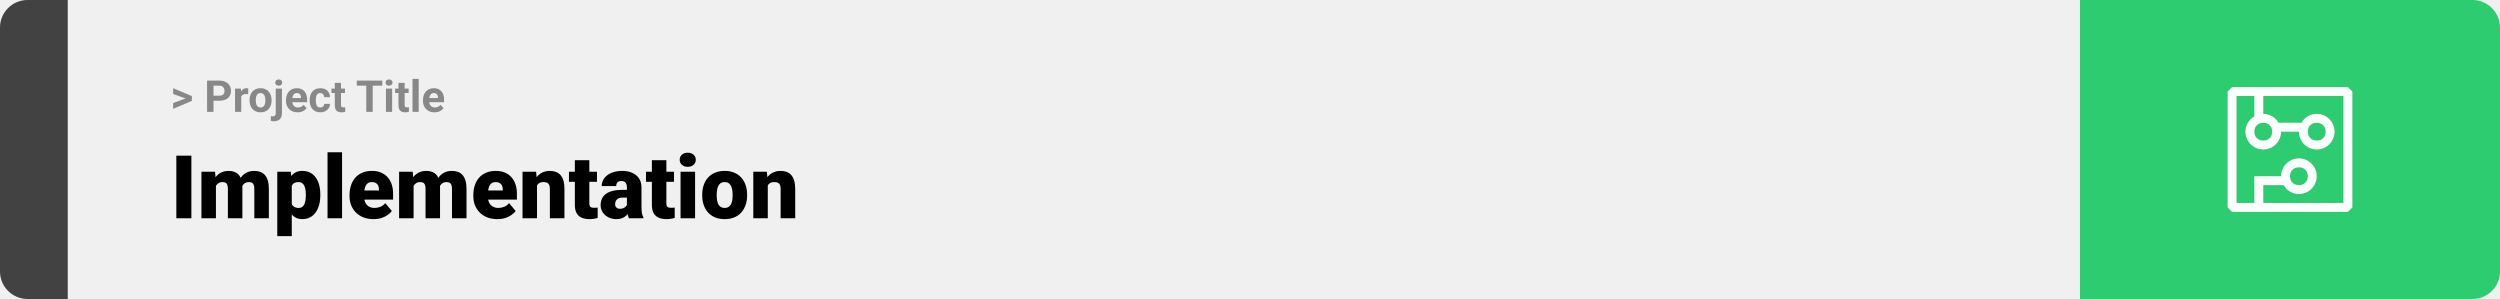
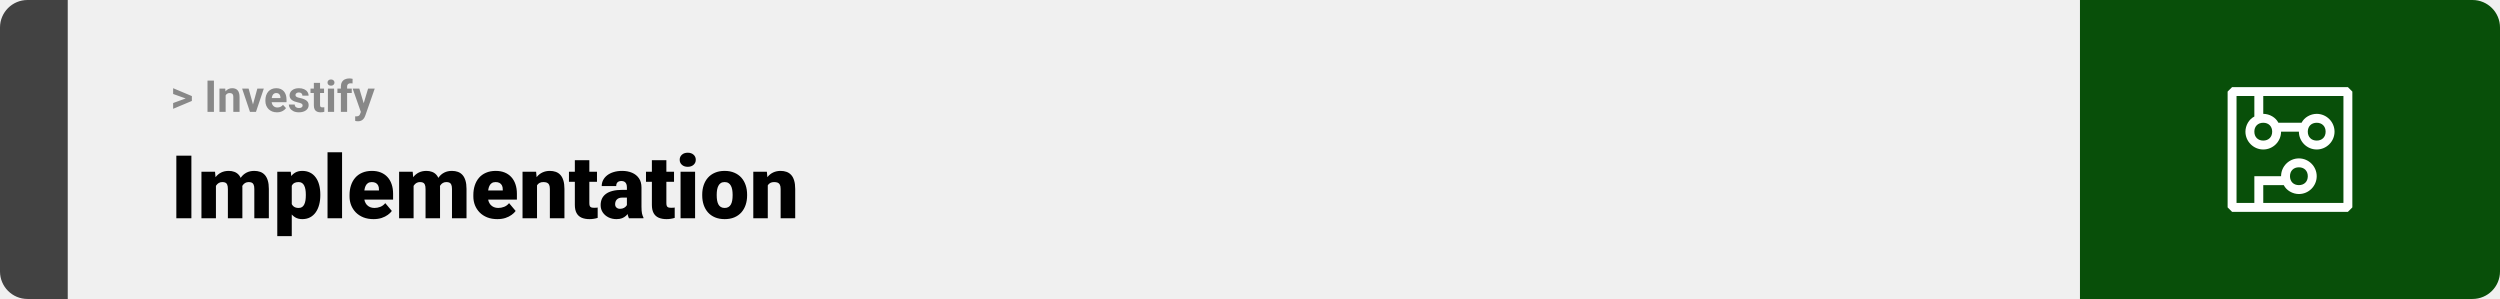
<svg xmlns="http://www.w3.org/2000/svg" width="1363" height="163" viewBox="0 0 1363 163" fill="none">
  <path d="M0 15C0 6.716 6.716 0 15 0H37V163H15C6.716 163 0 156.284 0 148V15Z" fill="#424242" />
  <rect width="1097" height="163" transform="translate(37)" fill="#F0F0F0" />
-   <path d="M101.906 53.922L94.394 51.238V48.086L104.602 52.375V54.637L101.906 53.922ZM94.394 56.172L101.918 53.43L104.602 52.785V55.035L94.394 59.324V56.172ZM119.543 54.918H115.195V52.176H119.543C120.215 52.176 120.762 52.066 121.184 51.848C121.605 51.621 121.914 51.309 122.109 50.91C122.305 50.512 122.402 50.062 122.402 49.562C122.402 49.055 122.305 48.582 122.109 48.145C121.914 47.707 121.605 47.355 121.184 47.09C120.762 46.824 120.215 46.691 119.543 46.691H116.414V61H112.898V43.938H119.543C120.879 43.938 122.023 44.18 122.977 44.664C123.938 45.141 124.672 45.801 125.18 46.645C125.688 47.488 125.941 48.453 125.941 49.539C125.941 50.641 125.688 51.594 125.18 52.398C124.672 53.203 123.938 53.824 122.977 54.262C122.023 54.699 120.879 54.918 119.543 54.918ZM131.531 51.086V61H128.156V48.32H131.332L131.531 51.086ZM135.352 48.238L135.293 51.367C135.129 51.344 134.93 51.324 134.695 51.309C134.469 51.285 134.262 51.273 134.074 51.273C133.598 51.273 133.184 51.336 132.832 51.461C132.488 51.578 132.199 51.754 131.965 51.988C131.738 52.223 131.566 52.508 131.449 52.844C131.34 53.18 131.277 53.562 131.262 53.992L130.582 53.781C130.582 52.961 130.664 52.207 130.828 51.52C130.992 50.824 131.23 50.219 131.543 49.703C131.863 49.188 132.254 48.789 132.715 48.508C133.176 48.227 133.703 48.086 134.297 48.086C134.484 48.086 134.676 48.102 134.871 48.133C135.066 48.156 135.227 48.191 135.352 48.238ZM136.055 54.789V54.543C136.055 53.613 136.188 52.758 136.453 51.977C136.719 51.188 137.105 50.504 137.613 49.926C138.121 49.348 138.746 48.898 139.488 48.578C140.23 48.25 141.082 48.086 142.043 48.086C143.004 48.086 143.859 48.25 144.609 48.578C145.359 48.898 145.988 49.348 146.496 49.926C147.012 50.504 147.402 51.188 147.668 51.977C147.934 52.758 148.066 53.613 148.066 54.543V54.789C148.066 55.711 147.934 56.566 147.668 57.355C147.402 58.137 147.012 58.82 146.496 59.406C145.988 59.984 145.363 60.434 144.621 60.754C143.879 61.074 143.027 61.234 142.066 61.234C141.105 61.234 140.25 61.074 139.5 60.754C138.758 60.434 138.129 59.984 137.613 59.406C137.105 58.82 136.719 58.137 136.453 57.355C136.188 56.566 136.055 55.711 136.055 54.789ZM139.43 54.543V54.789C139.43 55.32 139.477 55.816 139.57 56.277C139.664 56.738 139.812 57.145 140.016 57.496C140.227 57.84 140.5 58.109 140.836 58.305C141.172 58.5 141.582 58.598 142.066 58.598C142.535 58.598 142.938 58.5 143.273 58.305C143.609 58.109 143.879 57.84 144.082 57.496C144.285 57.145 144.434 56.738 144.527 56.277C144.629 55.816 144.68 55.32 144.68 54.789V54.543C144.68 54.027 144.629 53.543 144.527 53.09C144.434 52.629 144.281 52.223 144.07 51.871C143.867 51.512 143.598 51.23 143.262 51.027C142.926 50.824 142.52 50.723 142.043 50.723C141.566 50.723 141.16 50.824 140.824 51.027C140.496 51.23 140.227 51.512 140.016 51.871C139.812 52.223 139.664 52.629 139.57 53.09C139.477 53.543 139.43 54.027 139.43 54.543ZM150.328 48.32H153.715V61.762C153.715 62.699 153.543 63.492 153.199 64.141C152.855 64.789 152.359 65.281 151.711 65.617C151.062 65.953 150.277 66.121 149.355 66.121C149.066 66.121 148.785 66.106 148.512 66.074C148.23 66.043 147.941 65.992 147.645 65.922L147.656 63.332C147.844 63.363 148.027 63.387 148.207 63.402C148.379 63.426 148.555 63.438 148.734 63.438C149.086 63.438 149.379 63.379 149.613 63.262C149.848 63.145 150.023 62.961 150.141 62.711C150.266 62.469 150.328 62.152 150.328 61.762V48.32ZM150.059 45.016C150.059 44.523 150.23 44.117 150.574 43.797C150.926 43.477 151.387 43.316 151.957 43.316C152.535 43.316 152.996 43.477 153.34 43.797C153.684 44.117 153.855 44.523 153.855 45.016C153.855 45.508 153.684 45.914 153.34 46.234C152.996 46.555 152.535 46.715 151.957 46.715C151.387 46.715 150.926 46.555 150.574 46.234C150.23 45.914 150.059 45.508 150.059 45.016ZM162.234 61.234C161.25 61.234 160.367 61.078 159.586 60.766C158.805 60.445 158.141 60.004 157.594 59.441C157.055 58.879 156.641 58.227 156.352 57.484C156.062 56.734 155.918 55.938 155.918 55.094V54.625C155.918 53.664 156.055 52.785 156.328 51.988C156.602 51.191 156.992 50.5 157.5 49.914C158.016 49.328 158.641 48.879 159.375 48.566C160.109 48.246 160.938 48.086 161.859 48.086C162.758 48.086 163.555 48.234 164.25 48.531C164.945 48.828 165.527 49.25 165.996 49.797C166.473 50.344 166.832 51 167.074 51.766C167.316 52.523 167.438 53.367 167.438 54.297V55.703H157.359V53.453H164.121V53.195C164.121 52.727 164.035 52.309 163.863 51.941C163.699 51.566 163.449 51.27 163.113 51.051C162.777 50.832 162.348 50.723 161.824 50.723C161.379 50.723 160.996 50.82 160.676 51.016C160.355 51.211 160.094 51.484 159.891 51.836C159.695 52.188 159.547 52.602 159.445 53.078C159.352 53.547 159.305 54.062 159.305 54.625V55.094C159.305 55.602 159.375 56.07 159.516 56.5C159.664 56.93 159.871 57.301 160.137 57.613C160.41 57.926 160.738 58.168 161.121 58.34C161.512 58.512 161.953 58.598 162.445 58.598C163.055 58.598 163.621 58.48 164.145 58.246C164.676 58.004 165.133 57.641 165.516 57.156L167.156 58.938C166.891 59.32 166.527 59.688 166.066 60.039C165.613 60.391 165.066 60.68 164.426 60.906C163.785 61.125 163.055 61.234 162.234 61.234ZM174.598 58.598C175.012 58.598 175.379 58.52 175.699 58.363C176.02 58.199 176.27 57.973 176.449 57.684C176.637 57.387 176.734 57.039 176.742 56.641H179.918C179.91 57.531 179.672 58.324 179.203 59.02C178.734 59.707 178.105 60.25 177.316 60.648C176.527 61.039 175.645 61.234 174.668 61.234C173.684 61.234 172.824 61.07 172.09 60.742C171.363 60.414 170.758 59.961 170.273 59.383C169.789 58.797 169.426 58.117 169.184 57.344C168.941 56.562 168.82 55.727 168.82 54.836V54.496C168.82 53.598 168.941 52.762 169.184 51.988C169.426 51.207 169.789 50.527 170.273 49.949C170.758 49.363 171.363 48.906 172.09 48.578C172.816 48.25 173.668 48.086 174.645 48.086C175.684 48.086 176.594 48.285 177.375 48.684C178.164 49.082 178.781 49.652 179.227 50.395C179.68 51.129 179.91 52 179.918 53.008H176.742C176.734 52.586 176.645 52.203 176.473 51.859C176.309 51.516 176.066 51.242 175.746 51.039C175.434 50.828 175.047 50.723 174.586 50.723C174.094 50.723 173.691 50.828 173.379 51.039C173.066 51.242 172.824 51.523 172.652 51.883C172.48 52.234 172.359 52.637 172.289 53.09C172.227 53.535 172.195 54.004 172.195 54.496V54.836C172.195 55.328 172.227 55.801 172.289 56.254C172.352 56.707 172.469 57.109 172.641 57.461C172.82 57.812 173.066 58.09 173.379 58.293C173.691 58.496 174.098 58.598 174.598 58.598ZM188.086 48.32V50.711H180.703V48.32H188.086ZM182.531 45.191H185.906V57.18C185.906 57.547 185.953 57.828 186.047 58.023C186.148 58.219 186.297 58.355 186.492 58.434C186.688 58.504 186.934 58.539 187.23 58.539C187.441 58.539 187.629 58.531 187.793 58.516C187.965 58.492 188.109 58.469 188.227 58.445L188.238 60.93C187.949 61.023 187.637 61.098 187.301 61.152C186.965 61.207 186.594 61.234 186.188 61.234C185.445 61.234 184.797 61.113 184.242 60.871C183.695 60.621 183.273 60.223 182.977 59.676C182.68 59.129 182.531 58.41 182.531 57.52V45.191ZM203.191 43.938V61H199.688V43.938H203.191ZM208.441 43.938V46.691H194.52V43.938H208.441ZM213.797 48.32V61H210.41V48.32H213.797ZM210.199 45.016C210.199 44.523 210.371 44.117 210.715 43.797C211.059 43.477 211.52 43.316 212.098 43.316C212.668 43.316 213.125 43.477 213.469 43.797C213.82 44.117 213.996 44.523 213.996 45.016C213.996 45.508 213.82 45.914 213.469 46.234C213.125 46.555 212.668 46.715 212.098 46.715C211.52 46.715 211.059 46.555 210.715 46.234C210.371 45.914 210.199 45.508 210.199 45.016ZM222.797 48.32V50.711H215.414V48.32H222.797ZM217.242 45.191H220.617V57.18C220.617 57.547 220.664 57.828 220.758 58.023C220.859 58.219 221.008 58.355 221.203 58.434C221.398 58.504 221.645 58.539 221.941 58.539C222.152 58.539 222.34 58.531 222.504 58.516C222.676 58.492 222.82 58.469 222.938 58.445L222.949 60.93C222.66 61.023 222.348 61.098 222.012 61.152C221.676 61.207 221.305 61.234 220.898 61.234C220.156 61.234 219.508 61.113 218.953 60.871C218.406 60.621 217.984 60.223 217.688 59.676C217.391 59.129 217.242 58.41 217.242 57.52V45.191ZM228.281 43V61H224.895V43H228.281ZM236.906 61.234C235.922 61.234 235.039 61.078 234.258 60.766C233.477 60.445 232.812 60.004 232.266 59.441C231.727 58.879 231.312 58.227 231.023 57.484C230.734 56.734 230.59 55.938 230.59 55.094V54.625C230.59 53.664 230.727 52.785 231 51.988C231.273 51.191 231.664 50.5 232.172 49.914C232.688 49.328 233.312 48.879 234.047 48.566C234.781 48.246 235.609 48.086 236.531 48.086C237.43 48.086 238.227 48.234 238.922 48.531C239.617 48.828 240.199 49.25 240.668 49.797C241.145 50.344 241.504 51 241.746 51.766C241.988 52.523 242.109 53.367 242.109 54.297V55.703H232.031V53.453H238.793V53.195C238.793 52.727 238.707 52.309 238.535 51.941C238.371 51.566 238.121 51.27 237.785 51.051C237.449 50.832 237.02 50.723 236.496 50.723C236.051 50.723 235.668 50.82 235.348 51.016C235.027 51.211 234.766 51.484 234.562 51.836C234.367 52.188 234.219 52.602 234.117 53.078C234.023 53.547 233.977 54.062 233.977 54.625V55.094C233.977 55.602 234.047 56.07 234.188 56.5C234.336 56.93 234.543 57.301 234.809 57.613C235.082 57.926 235.41 58.168 235.793 58.34C236.184 58.512 236.625 58.598 237.117 58.598C237.727 58.598 238.293 58.48 238.816 58.246C239.348 58.004 239.805 57.641 240.188 57.156L241.828 58.938C241.562 59.32 241.199 59.688 240.738 60.039C240.285 60.391 239.738 60.68 239.098 60.906C238.457 61.125 237.727 61.234 236.906 61.234Z" fill="#888888" />
+   <path d="M101.906 53.922L94.394 51.238V48.086L104.602 52.375V54.637L101.906 53.922ZM94.394 56.172L101.918 53.43L104.602 52.785V55.035L94.394 59.324V56.172ZM116.637 43.938V61H113.133V43.938H116.637ZM123.023 51.027V61H119.648V48.32H122.812L123.023 51.027ZM122.531 54.215H121.617C121.617 53.277 121.738 52.434 121.98 51.684C122.223 50.926 122.562 50.281 123 49.75C123.438 49.211 123.957 48.801 124.559 48.52C125.168 48.23 125.848 48.086 126.598 48.086C127.191 48.086 127.734 48.172 128.227 48.344C128.719 48.516 129.141 48.789 129.492 49.164C129.852 49.539 130.125 50.035 130.312 50.652C130.508 51.27 130.605 52.023 130.605 52.914V61H127.207V52.902C127.207 52.34 127.129 51.902 126.973 51.59C126.816 51.277 126.586 51.059 126.281 50.934C125.984 50.801 125.617 50.734 125.18 50.734C124.727 50.734 124.332 50.824 123.996 51.004C123.668 51.184 123.395 51.434 123.176 51.754C122.965 52.066 122.805 52.434 122.695 52.855C122.586 53.277 122.531 53.73 122.531 54.215ZM137.484 58.539L140.297 48.32H143.824L139.547 61H137.414L137.484 58.539ZM135.551 48.32L138.375 58.551L138.434 61H136.289L132.012 48.32H135.551ZM151.008 61.234C150.023 61.234 149.141 61.078 148.359 60.766C147.578 60.445 146.914 60.004 146.367 59.441C145.828 58.879 145.414 58.227 145.125 57.484C144.836 56.734 144.691 55.938 144.691 55.094V54.625C144.691 53.664 144.828 52.785 145.102 51.988C145.375 51.191 145.766 50.5 146.273 49.914C146.789 49.328 147.414 48.879 148.148 48.566C148.883 48.246 149.711 48.086 150.633 48.086C151.531 48.086 152.328 48.234 153.023 48.531C153.719 48.828 154.301 49.25 154.77 49.797C155.246 50.344 155.605 51 155.848 51.766C156.09 52.523 156.211 53.367 156.211 54.297V55.703H146.133V53.453H152.895V53.195C152.895 52.727 152.809 52.309 152.637 51.941C152.473 51.566 152.223 51.27 151.887 51.051C151.551 50.832 151.121 50.723 150.598 50.723C150.152 50.723 149.77 50.82 149.449 51.016C149.129 51.211 148.867 51.484 148.664 51.836C148.469 52.188 148.32 52.602 148.219 53.078C148.125 53.547 148.078 54.062 148.078 54.625V55.094C148.078 55.602 148.148 56.07 148.289 56.5C148.438 56.93 148.645 57.301 148.91 57.613C149.184 57.926 149.512 58.168 149.895 58.34C150.285 58.512 150.727 58.598 151.219 58.598C151.828 58.598 152.395 58.48 152.918 58.246C153.449 58.004 153.906 57.641 154.289 57.156L155.93 58.938C155.664 59.32 155.301 59.688 154.84 60.039C154.387 60.391 153.84 60.68 153.199 60.906C152.559 61.125 151.828 61.234 151.008 61.234ZM164.988 57.496C164.988 57.254 164.918 57.035 164.777 56.84C164.637 56.645 164.375 56.465 163.992 56.301C163.617 56.129 163.074 55.973 162.363 55.832C161.723 55.691 161.125 55.516 160.57 55.305C160.023 55.086 159.547 54.824 159.141 54.52C158.742 54.215 158.43 53.855 158.203 53.441C157.977 53.02 157.863 52.539 157.863 52C157.863 51.469 157.977 50.969 158.203 50.5C158.438 50.031 158.77 49.617 159.199 49.258C159.637 48.891 160.168 48.605 160.793 48.402C161.426 48.191 162.137 48.086 162.926 48.086C164.027 48.086 164.973 48.262 165.762 48.613C166.559 48.965 167.168 49.449 167.59 50.066C168.02 50.676 168.234 51.371 168.234 52.152H164.859C164.859 51.824 164.789 51.531 164.648 51.273C164.516 51.008 164.305 50.801 164.016 50.652C163.734 50.496 163.367 50.418 162.914 50.418C162.539 50.418 162.215 50.484 161.941 50.617C161.668 50.742 161.457 50.914 161.309 51.133C161.168 51.344 161.098 51.578 161.098 51.836C161.098 52.031 161.137 52.207 161.215 52.363C161.301 52.512 161.438 52.648 161.625 52.773C161.812 52.898 162.055 53.016 162.352 53.125C162.656 53.227 163.031 53.32 163.477 53.406C164.391 53.594 165.207 53.84 165.926 54.145C166.645 54.441 167.215 54.848 167.637 55.363C168.059 55.871 168.27 56.539 168.27 57.367C168.27 57.93 168.145 58.445 167.895 58.914C167.645 59.383 167.285 59.793 166.816 60.145C166.348 60.488 165.785 60.758 165.129 60.953C164.48 61.141 163.75 61.234 162.938 61.234C161.758 61.234 160.758 61.023 159.938 60.602C159.125 60.18 158.508 59.645 158.086 58.996C157.672 58.34 157.465 57.668 157.465 56.98H160.664C160.68 57.441 160.797 57.812 161.016 58.094C161.242 58.375 161.527 58.578 161.871 58.703C162.223 58.828 162.602 58.891 163.008 58.891C163.445 58.891 163.809 58.832 164.098 58.715C164.387 58.59 164.605 58.426 164.754 58.223C164.91 58.012 164.988 57.77 164.988 57.496ZM176.672 48.32V50.711H169.289V48.32H176.672ZM171.117 45.191H174.492V57.18C174.492 57.547 174.539 57.828 174.633 58.023C174.734 58.219 174.883 58.355 175.078 58.434C175.273 58.504 175.52 58.539 175.816 58.539C176.027 58.539 176.215 58.531 176.379 58.516C176.551 58.492 176.695 58.469 176.812 58.445L176.824 60.93C176.535 61.023 176.223 61.098 175.887 61.152C175.551 61.207 175.18 61.234 174.773 61.234C174.031 61.234 173.383 61.113 172.828 60.871C172.281 60.621 171.859 60.223 171.562 59.676C171.266 59.129 171.117 58.41 171.117 57.52V45.191ZM182.156 48.32V61H178.77V48.32H182.156ZM178.559 45.016C178.559 44.523 178.73 44.117 179.074 43.797C179.418 43.477 179.879 43.316 180.457 43.316C181.027 43.316 181.484 43.477 181.828 43.797C182.18 44.117 182.355 44.523 182.355 45.016C182.355 45.508 182.18 45.914 181.828 46.234C181.484 46.555 181.027 46.715 180.457 46.715C179.879 46.715 179.418 46.555 179.074 46.234C178.73 45.914 178.559 45.508 178.559 45.016ZM189.246 61H185.848V47.195C185.848 46.234 186.035 45.426 186.41 44.77C186.793 44.105 187.328 43.605 188.016 43.27C188.711 42.926 189.535 42.754 190.488 42.754C190.801 42.754 191.102 42.777 191.391 42.824C191.68 42.863 191.961 42.914 192.234 42.977L192.199 45.52C192.051 45.48 191.895 45.453 191.73 45.438C191.566 45.422 191.375 45.414 191.156 45.414C190.75 45.414 190.402 45.484 190.113 45.625C189.832 45.758 189.617 45.957 189.469 46.223C189.32 46.488 189.246 46.812 189.246 47.195V61ZM191.777 48.32V50.711H183.961V48.32H191.777ZM197.309 59.57L200.672 48.32H204.293L199.195 62.91C199.086 63.23 198.938 63.574 198.75 63.941C198.57 64.309 198.324 64.656 198.012 64.984C197.707 65.32 197.32 65.594 196.852 65.805C196.391 66.016 195.824 66.121 195.152 66.121C194.832 66.121 194.57 66.102 194.367 66.062C194.164 66.023 193.922 65.969 193.641 65.898V63.426C193.727 63.426 193.816 63.426 193.91 63.426C194.004 63.434 194.094 63.438 194.18 63.438C194.625 63.438 194.988 63.387 195.27 63.285C195.551 63.184 195.777 63.027 195.949 62.816C196.121 62.613 196.258 62.348 196.359 62.02L197.309 59.57ZM195.902 48.32L198.656 57.508L199.137 61.082L196.84 61.328L192.281 48.32H195.902Z" fill="#888888" />
  <path d="M104.344 84.875V119H96.141V84.875H104.344ZM117.727 99.008V119H109.828V93.641H117.234L117.727 99.008ZM116.766 105.453L114.961 105.5C114.961 103.719 115.172 102.078 115.594 100.578C116.016 99.078 116.641 97.773 117.469 96.664C118.297 95.555 119.312 94.695 120.516 94.086C121.734 93.477 123.141 93.172 124.734 93.172C125.844 93.172 126.852 93.344 127.758 93.688C128.664 94.016 129.445 94.539 130.102 95.258C130.758 95.961 131.258 96.883 131.602 98.023C131.961 99.148 132.141 100.5 132.141 102.078V119H124.242V103.086C124.242 102.008 124.117 101.195 123.867 100.648C123.633 100.102 123.289 99.734 122.836 99.547C122.383 99.359 121.828 99.266 121.172 99.266C120.484 99.266 119.867 99.422 119.32 99.734C118.773 100.047 118.305 100.484 117.914 101.047C117.539 101.594 117.25 102.242 117.047 102.992C116.859 103.742 116.766 104.562 116.766 105.453ZM131.25 105.453L129.047 105.5C129.047 103.719 129.242 102.078 129.633 100.578C130.039 99.078 130.641 97.773 131.438 96.664C132.25 95.555 133.258 94.695 134.461 94.086C135.664 93.477 137.062 93.172 138.656 93.172C139.812 93.172 140.875 93.344 141.844 93.688C142.812 94.031 143.648 94.586 144.352 95.352C145.055 96.117 145.602 97.133 145.992 98.398C146.383 99.648 146.578 101.195 146.578 103.039V119H138.656V103.039C138.656 101.992 138.531 101.203 138.281 100.672C138.047 100.125 137.703 99.758 137.25 99.57C136.797 99.367 136.258 99.266 135.633 99.266C134.883 99.266 134.234 99.422 133.688 99.734C133.141 100.047 132.68 100.484 132.305 101.047C131.945 101.594 131.68 102.242 131.508 102.992C131.336 103.742 131.25 104.562 131.25 105.453ZM159.07 98.516V128.75H151.172V93.641H158.531L159.07 98.516ZM174.633 106.016V106.508C174.633 108.352 174.422 110.062 174 111.641C173.578 113.219 172.953 114.594 172.125 115.766C171.297 116.938 170.266 117.852 169.031 118.508C167.812 119.148 166.398 119.469 164.789 119.469C163.273 119.469 161.969 119.133 160.875 118.461C159.781 117.789 158.867 116.859 158.133 115.672C157.398 114.484 156.805 113.125 156.352 111.594C155.898 110.062 155.539 108.445 155.273 106.742V106.109C155.539 104.281 155.898 102.586 156.352 101.023C156.805 99.445 157.398 98.07 158.133 96.898C158.867 95.727 159.773 94.812 160.852 94.156C161.945 93.5 163.25 93.172 164.766 93.172C166.375 93.172 167.789 93.477 169.008 94.086C170.242 94.695 171.273 95.57 172.102 96.711C172.945 97.836 173.578 99.188 174 100.766C174.422 102.344 174.633 104.094 174.633 106.016ZM166.734 106.508V106.016C166.734 105.031 166.664 104.133 166.523 103.32C166.383 102.492 166.156 101.773 165.844 101.164C165.547 100.555 165.148 100.086 164.648 99.758C164.148 99.43 163.531 99.266 162.797 99.266C161.953 99.266 161.242 99.398 160.664 99.664C160.102 99.914 159.648 100.305 159.305 100.836C158.977 101.352 158.742 102 158.602 102.781C158.477 103.547 158.422 104.445 158.438 105.477V107.398C158.406 108.586 158.523 109.633 158.789 110.539C159.055 111.43 159.516 112.125 160.172 112.625C160.828 113.125 161.719 113.375 162.844 113.375C163.594 113.375 164.219 113.203 164.719 112.859C165.219 112.5 165.617 112.008 165.914 111.383C166.211 110.742 166.422 110.008 166.547 109.18C166.672 108.352 166.734 107.461 166.734 106.508ZM186.492 83V119H178.57V83H186.492ZM203.648 119.469C201.586 119.469 199.742 119.148 198.117 118.508C196.492 117.852 195.117 116.953 193.992 115.812C192.883 114.672 192.031 113.359 191.438 111.875C190.859 110.391 190.57 108.82 190.57 107.164V106.273C190.57 104.414 190.828 102.695 191.344 101.117C191.859 99.523 192.625 98.133 193.641 96.945C194.656 95.758 195.93 94.836 197.461 94.18C198.992 93.508 200.773 93.172 202.805 93.172C204.602 93.172 206.211 93.461 207.633 94.039C209.055 94.617 210.258 95.445 211.242 96.523C212.242 97.602 213 98.906 213.516 100.438C214.047 101.969 214.312 103.688 214.312 105.594V108.805H193.594V103.859H206.602V103.25C206.617 102.406 206.469 101.688 206.156 101.094C205.859 100.5 205.422 100.047 204.844 99.734C204.266 99.422 203.562 99.266 202.734 99.266C201.875 99.266 201.164 99.453 200.602 99.828C200.055 100.203 199.625 100.719 199.312 101.375C199.016 102.016 198.805 102.758 198.68 103.602C198.555 104.445 198.492 105.336 198.492 106.273V107.164C198.492 108.102 198.617 108.953 198.867 109.719C199.133 110.484 199.508 111.141 199.992 111.688C200.492 112.219 201.086 112.633 201.773 112.93C202.477 113.227 203.273 113.375 204.164 113.375C205.242 113.375 206.305 113.172 207.352 112.766C208.398 112.359 209.297 111.688 210.047 110.75L213.633 115.016C213.117 115.75 212.383 116.461 211.43 117.148C210.492 117.836 209.367 118.398 208.055 118.836C206.742 119.258 205.273 119.469 203.648 119.469ZM225.492 99.008V119H217.594V93.641H225L225.492 99.008ZM224.531 105.453L222.727 105.5C222.727 103.719 222.938 102.078 223.359 100.578C223.781 99.078 224.406 97.773 225.234 96.664C226.062 95.555 227.078 94.695 228.281 94.086C229.5 93.477 230.906 93.172 232.5 93.172C233.609 93.172 234.617 93.344 235.523 93.688C236.43 94.016 237.211 94.539 237.867 95.258C238.523 95.961 239.023 96.883 239.367 98.023C239.727 99.148 239.906 100.5 239.906 102.078V119H232.008V103.086C232.008 102.008 231.883 101.195 231.633 100.648C231.398 100.102 231.055 99.734 230.602 99.547C230.148 99.359 229.594 99.266 228.938 99.266C228.25 99.266 227.633 99.422 227.086 99.734C226.539 100.047 226.07 100.484 225.68 101.047C225.305 101.594 225.016 102.242 224.812 102.992C224.625 103.742 224.531 104.562 224.531 105.453ZM239.016 105.453L236.812 105.5C236.812 103.719 237.008 102.078 237.398 100.578C237.805 99.078 238.406 97.773 239.203 96.664C240.016 95.555 241.023 94.695 242.227 94.086C243.43 93.477 244.828 93.172 246.422 93.172C247.578 93.172 248.641 93.344 249.609 93.688C250.578 94.031 251.414 94.586 252.117 95.352C252.82 96.117 253.367 97.133 253.758 98.398C254.148 99.648 254.344 101.195 254.344 103.039V119H246.422V103.039C246.422 101.992 246.297 101.203 246.047 100.672C245.812 100.125 245.469 99.758 245.016 99.57C244.562 99.367 244.023 99.266 243.398 99.266C242.648 99.266 242 99.422 241.453 99.734C240.906 100.047 240.445 100.484 240.07 101.047C239.711 101.594 239.445 102.242 239.273 102.992C239.102 103.742 239.016 104.562 239.016 105.453ZM271.148 119.469C269.086 119.469 267.242 119.148 265.617 118.508C263.992 117.852 262.617 116.953 261.492 115.812C260.383 114.672 259.531 113.359 258.938 111.875C258.359 110.391 258.07 108.82 258.07 107.164V106.273C258.07 104.414 258.328 102.695 258.844 101.117C259.359 99.523 260.125 98.133 261.141 96.945C262.156 95.758 263.43 94.836 264.961 94.18C266.492 93.508 268.273 93.172 270.305 93.172C272.102 93.172 273.711 93.461 275.133 94.039C276.555 94.617 277.758 95.445 278.742 96.523C279.742 97.602 280.5 98.906 281.016 100.438C281.547 101.969 281.812 103.688 281.812 105.594V108.805H261.094V103.859H274.102V103.25C274.117 102.406 273.969 101.688 273.656 101.094C273.359 100.5 272.922 100.047 272.344 99.734C271.766 99.422 271.062 99.266 270.234 99.266C269.375 99.266 268.664 99.453 268.102 99.828C267.555 100.203 267.125 100.719 266.812 101.375C266.516 102.016 266.305 102.758 266.18 103.602C266.055 104.445 265.992 105.336 265.992 106.273V107.164C265.992 108.102 266.117 108.953 266.367 109.719C266.633 110.484 267.008 111.141 267.492 111.688C267.992 112.219 268.586 112.633 269.273 112.93C269.977 113.227 270.773 113.375 271.664 113.375C272.742 113.375 273.805 113.172 274.852 112.766C275.898 112.359 276.797 111.688 277.547 110.75L281.133 115.016C280.617 115.75 279.883 116.461 278.93 117.148C277.992 117.836 276.867 118.398 275.555 118.836C274.242 119.258 272.773 119.469 271.148 119.469ZM292.781 99.055V119H284.883V93.641H292.289L292.781 99.055ZM291.844 105.453L289.992 105.5C289.992 103.562 290.227 101.836 290.695 100.32C291.164 98.789 291.828 97.492 292.688 96.43C293.547 95.367 294.57 94.562 295.758 94.016C296.961 93.453 298.297 93.172 299.766 93.172C300.938 93.172 302.008 93.344 302.977 93.688C303.961 94.031 304.805 94.586 305.508 95.352C306.227 96.117 306.773 97.133 307.148 98.398C307.539 99.648 307.734 101.195 307.734 103.039V119H299.789V103.016C299.789 102 299.648 101.227 299.367 100.695C299.086 100.148 298.68 99.773 298.148 99.57C297.617 99.367 296.969 99.266 296.203 99.266C295.391 99.266 294.703 99.422 294.141 99.734C293.578 100.047 293.125 100.484 292.781 101.047C292.453 101.594 292.211 102.242 292.055 102.992C291.914 103.742 291.844 104.562 291.844 105.453ZM325.477 93.641V99.125H310.195V93.641H325.477ZM313.406 87.336H321.305V110.727C321.305 111.398 321.383 111.922 321.539 112.297C321.695 112.656 321.961 112.914 322.336 113.07C322.727 113.211 323.242 113.281 323.883 113.281C324.336 113.281 324.711 113.273 325.008 113.258C325.305 113.227 325.586 113.188 325.852 113.141V118.789C325.18 119.008 324.477 119.172 323.742 119.281C323.008 119.406 322.227 119.469 321.398 119.469C319.711 119.469 318.266 119.203 317.062 118.672C315.875 118.141 314.969 117.305 314.344 116.164C313.719 115.023 313.406 113.539 313.406 111.711V87.336ZM341.789 112.625V102.172C341.789 101.453 341.688 100.836 341.484 100.32C341.281 99.805 340.961 99.406 340.523 99.125C340.086 98.828 339.5 98.68 338.766 98.68C338.172 98.68 337.664 98.781 337.242 98.984C336.82 99.188 336.5 99.492 336.281 99.898C336.062 100.305 335.953 100.82 335.953 101.445H328.055C328.055 100.273 328.312 99.188 328.828 98.188C329.359 97.172 330.109 96.289 331.078 95.539C332.062 94.789 333.234 94.211 334.594 93.805C335.969 93.383 337.5 93.172 339.188 93.172C341.203 93.172 343 93.508 344.578 94.18C346.172 94.852 347.43 95.859 348.352 97.203C349.273 98.531 349.734 100.203 349.734 102.219V112.602C349.734 114.258 349.828 115.516 350.016 116.375C350.203 117.219 350.469 117.961 350.812 118.602V119H342.891C342.516 118.219 342.234 117.266 342.047 116.141C341.875 115 341.789 113.828 341.789 112.625ZM342.75 103.508L342.797 107.727H339.305C338.57 107.727 337.945 107.828 337.43 108.031C336.93 108.234 336.523 108.516 336.211 108.875C335.914 109.219 335.695 109.609 335.555 110.047C335.43 110.484 335.367 110.945 335.367 111.43C335.367 111.898 335.477 112.32 335.695 112.695C335.93 113.055 336.242 113.336 336.633 113.539C337.023 113.742 337.461 113.844 337.945 113.844C338.82 113.844 339.562 113.68 340.172 113.352C340.797 113.008 341.273 112.594 341.602 112.109C341.93 111.625 342.094 111.172 342.094 110.75L343.828 113.984C343.516 114.609 343.156 115.242 342.75 115.883C342.359 116.523 341.867 117.117 341.273 117.664C340.695 118.195 339.984 118.633 339.141 118.977C338.297 119.305 337.273 119.469 336.07 119.469C334.508 119.469 333.07 119.148 331.758 118.508C330.461 117.867 329.422 116.977 328.641 115.836C327.859 114.68 327.469 113.352 327.469 111.852C327.469 110.539 327.703 109.367 328.172 108.336C328.656 107.305 329.383 106.43 330.352 105.711C331.32 104.992 332.555 104.445 334.055 104.07C335.555 103.695 337.32 103.508 339.352 103.508H342.75ZM367.477 93.641V99.125H352.195V93.641H367.477ZM355.406 87.336H363.305V110.727C363.305 111.398 363.383 111.922 363.539 112.297C363.695 112.656 363.961 112.914 364.336 113.07C364.727 113.211 365.242 113.281 365.883 113.281C366.336 113.281 366.711 113.273 367.008 113.258C367.305 113.227 367.586 113.188 367.852 113.141V118.789C367.18 119.008 366.477 119.172 365.742 119.281C365.008 119.406 364.227 119.469 363.398 119.469C361.711 119.469 360.266 119.203 359.062 118.672C357.875 118.141 356.969 117.305 356.344 116.164C355.719 115.023 355.406 113.539 355.406 111.711V87.336ZM378.961 93.641V119H371.039V93.641H378.961ZM370.57 87.102C370.57 85.977 370.977 85.055 371.789 84.336C372.602 83.617 373.656 83.258 374.953 83.258C376.25 83.258 377.305 83.617 378.117 84.336C378.93 85.055 379.336 85.977 379.336 87.102C379.336 88.227 378.93 89.148 378.117 89.867C377.305 90.586 376.25 90.945 374.953 90.945C373.656 90.945 372.602 90.586 371.789 89.867C370.977 89.148 370.57 88.227 370.57 87.102ZM382.852 106.578V106.086C382.852 104.227 383.117 102.516 383.648 100.953C384.18 99.375 384.961 98.008 385.992 96.852C387.023 95.695 388.297 94.797 389.812 94.156C391.328 93.5 393.078 93.172 395.062 93.172C397.062 93.172 398.82 93.5 400.336 94.156C401.867 94.797 403.148 95.695 404.18 96.852C405.211 98.008 405.992 99.375 406.523 100.953C407.055 102.516 407.32 104.227 407.32 106.086V106.578C407.32 108.422 407.055 110.133 406.523 111.711C405.992 113.273 405.211 114.641 404.18 115.812C403.148 116.969 401.875 117.867 400.359 118.508C398.844 119.148 397.094 119.469 395.109 119.469C393.125 119.469 391.367 119.148 389.836 118.508C388.305 117.867 387.023 116.969 385.992 115.812C384.961 114.641 384.18 113.273 383.648 111.711C383.117 110.133 382.852 108.422 382.852 106.578ZM390.75 106.086V106.578C390.75 107.531 390.82 108.422 390.961 109.25C391.102 110.078 391.336 110.805 391.664 111.43C391.992 112.039 392.438 112.516 393 112.859C393.562 113.203 394.266 113.375 395.109 113.375C395.938 113.375 396.625 113.203 397.172 112.859C397.734 112.516 398.18 112.039 398.508 111.43C398.836 110.805 399.07 110.078 399.211 109.25C399.352 108.422 399.422 107.531 399.422 106.578V106.086C399.422 105.164 399.352 104.297 399.211 103.484C399.07 102.656 398.836 101.93 398.508 101.305C398.18 100.664 397.734 100.164 397.172 99.805C396.609 99.445 395.906 99.266 395.062 99.266C394.234 99.266 393.539 99.445 392.977 99.805C392.43 100.164 391.992 100.664 391.664 101.305C391.336 101.93 391.102 102.656 390.961 103.484C390.82 104.297 390.75 105.164 390.75 106.086ZM418.594 99.055V119H410.695V93.641H418.102L418.594 99.055ZM417.656 105.453L415.805 105.5C415.805 103.562 416.039 101.836 416.508 100.32C416.977 98.789 417.641 97.492 418.5 96.43C419.359 95.367 420.383 94.562 421.57 94.016C422.773 93.453 424.109 93.172 425.578 93.172C426.75 93.172 427.82 93.344 428.789 93.688C429.773 94.031 430.617 94.586 431.32 95.352C432.039 96.117 432.586 97.133 432.961 98.398C433.352 99.648 433.547 101.195 433.547 103.039V119H425.602V103.016C425.602 102 425.461 101.227 425.18 100.695C424.898 100.148 424.492 99.773 423.961 99.57C423.43 99.367 422.781 99.266 422.016 99.266C421.203 99.266 420.516 99.422 419.953 99.734C419.391 100.047 418.938 100.484 418.594 101.047C418.266 101.594 418.023 102.242 417.867 102.992C417.727 103.742 417.656 104.562 417.656 105.453Z" fill="black" />
-   <path d="M1134 0H1348C1356.28 0 1363 6.716 1363 15V148C1363 156.284 1356.28 163 1348 163H1134V0Z" fill="#2ECC71" />
+   <path d="M1134 0H1348C1356.28 0 1363 6.716 1363 15V148C1363 156.284 1356.28 163 1348 163H1134V0Z" fill="#084F09" />
  <path d="M1280.07 47.5H1216.93L1214.5 49.929V113.071L1216.93 115.5H1280.07L1282.5 113.071V49.929L1280.07 47.5ZM1277.64 110.643H1233.93V100.929H1245.1C1246.56 103.843 1249.96 105.786 1253.36 105.786C1258.7 105.786 1263.07 101.414 1263.07 96.071C1263.07 90.729 1258.7 86.357 1253.36 86.357C1248.01 86.357 1243.64 90.729 1243.64 96.071H1229.07V110.643H1219.36V52.357H1229.07V63.529C1226.16 64.986 1224.21 68.386 1224.21 71.786C1224.21 77.129 1228.59 81.5 1233.93 81.5C1239.27 81.5 1243.64 77.129 1243.64 71.786H1253.36C1253.36 77.129 1257.73 81.5 1263.07 81.5C1268.41 81.5 1272.79 77.129 1272.79 71.786C1272.79 66.443 1268.41 62.071 1263.07 62.071C1259.67 62.071 1256.27 64.014 1254.81 66.929H1242.19C1240.73 64.014 1237.33 62.071 1233.93 62.071V52.357H1277.64V110.643ZM1248.5 96.071C1248.5 93.157 1250.44 91.214 1253.36 91.214C1256.27 91.214 1258.21 93.157 1258.21 96.071C1258.21 98.986 1256.27 100.929 1253.36 100.929C1250.44 100.929 1248.5 98.986 1248.5 96.071ZM1233.93 66.929C1236.84 66.929 1238.79 68.871 1238.79 71.786C1238.79 74.7 1236.84 76.643 1233.93 76.643C1231.01 76.643 1229.07 74.7 1229.07 71.786C1229.07 68.871 1231.01 66.929 1233.93 66.929ZM1263.07 66.929C1265.99 66.929 1267.93 68.871 1267.93 71.786C1267.93 74.7 1265.99 76.643 1263.07 76.643C1260.16 76.643 1258.21 74.7 1258.21 71.786C1258.21 68.871 1260.16 66.929 1263.07 66.929Z" fill="white" />
</svg>
